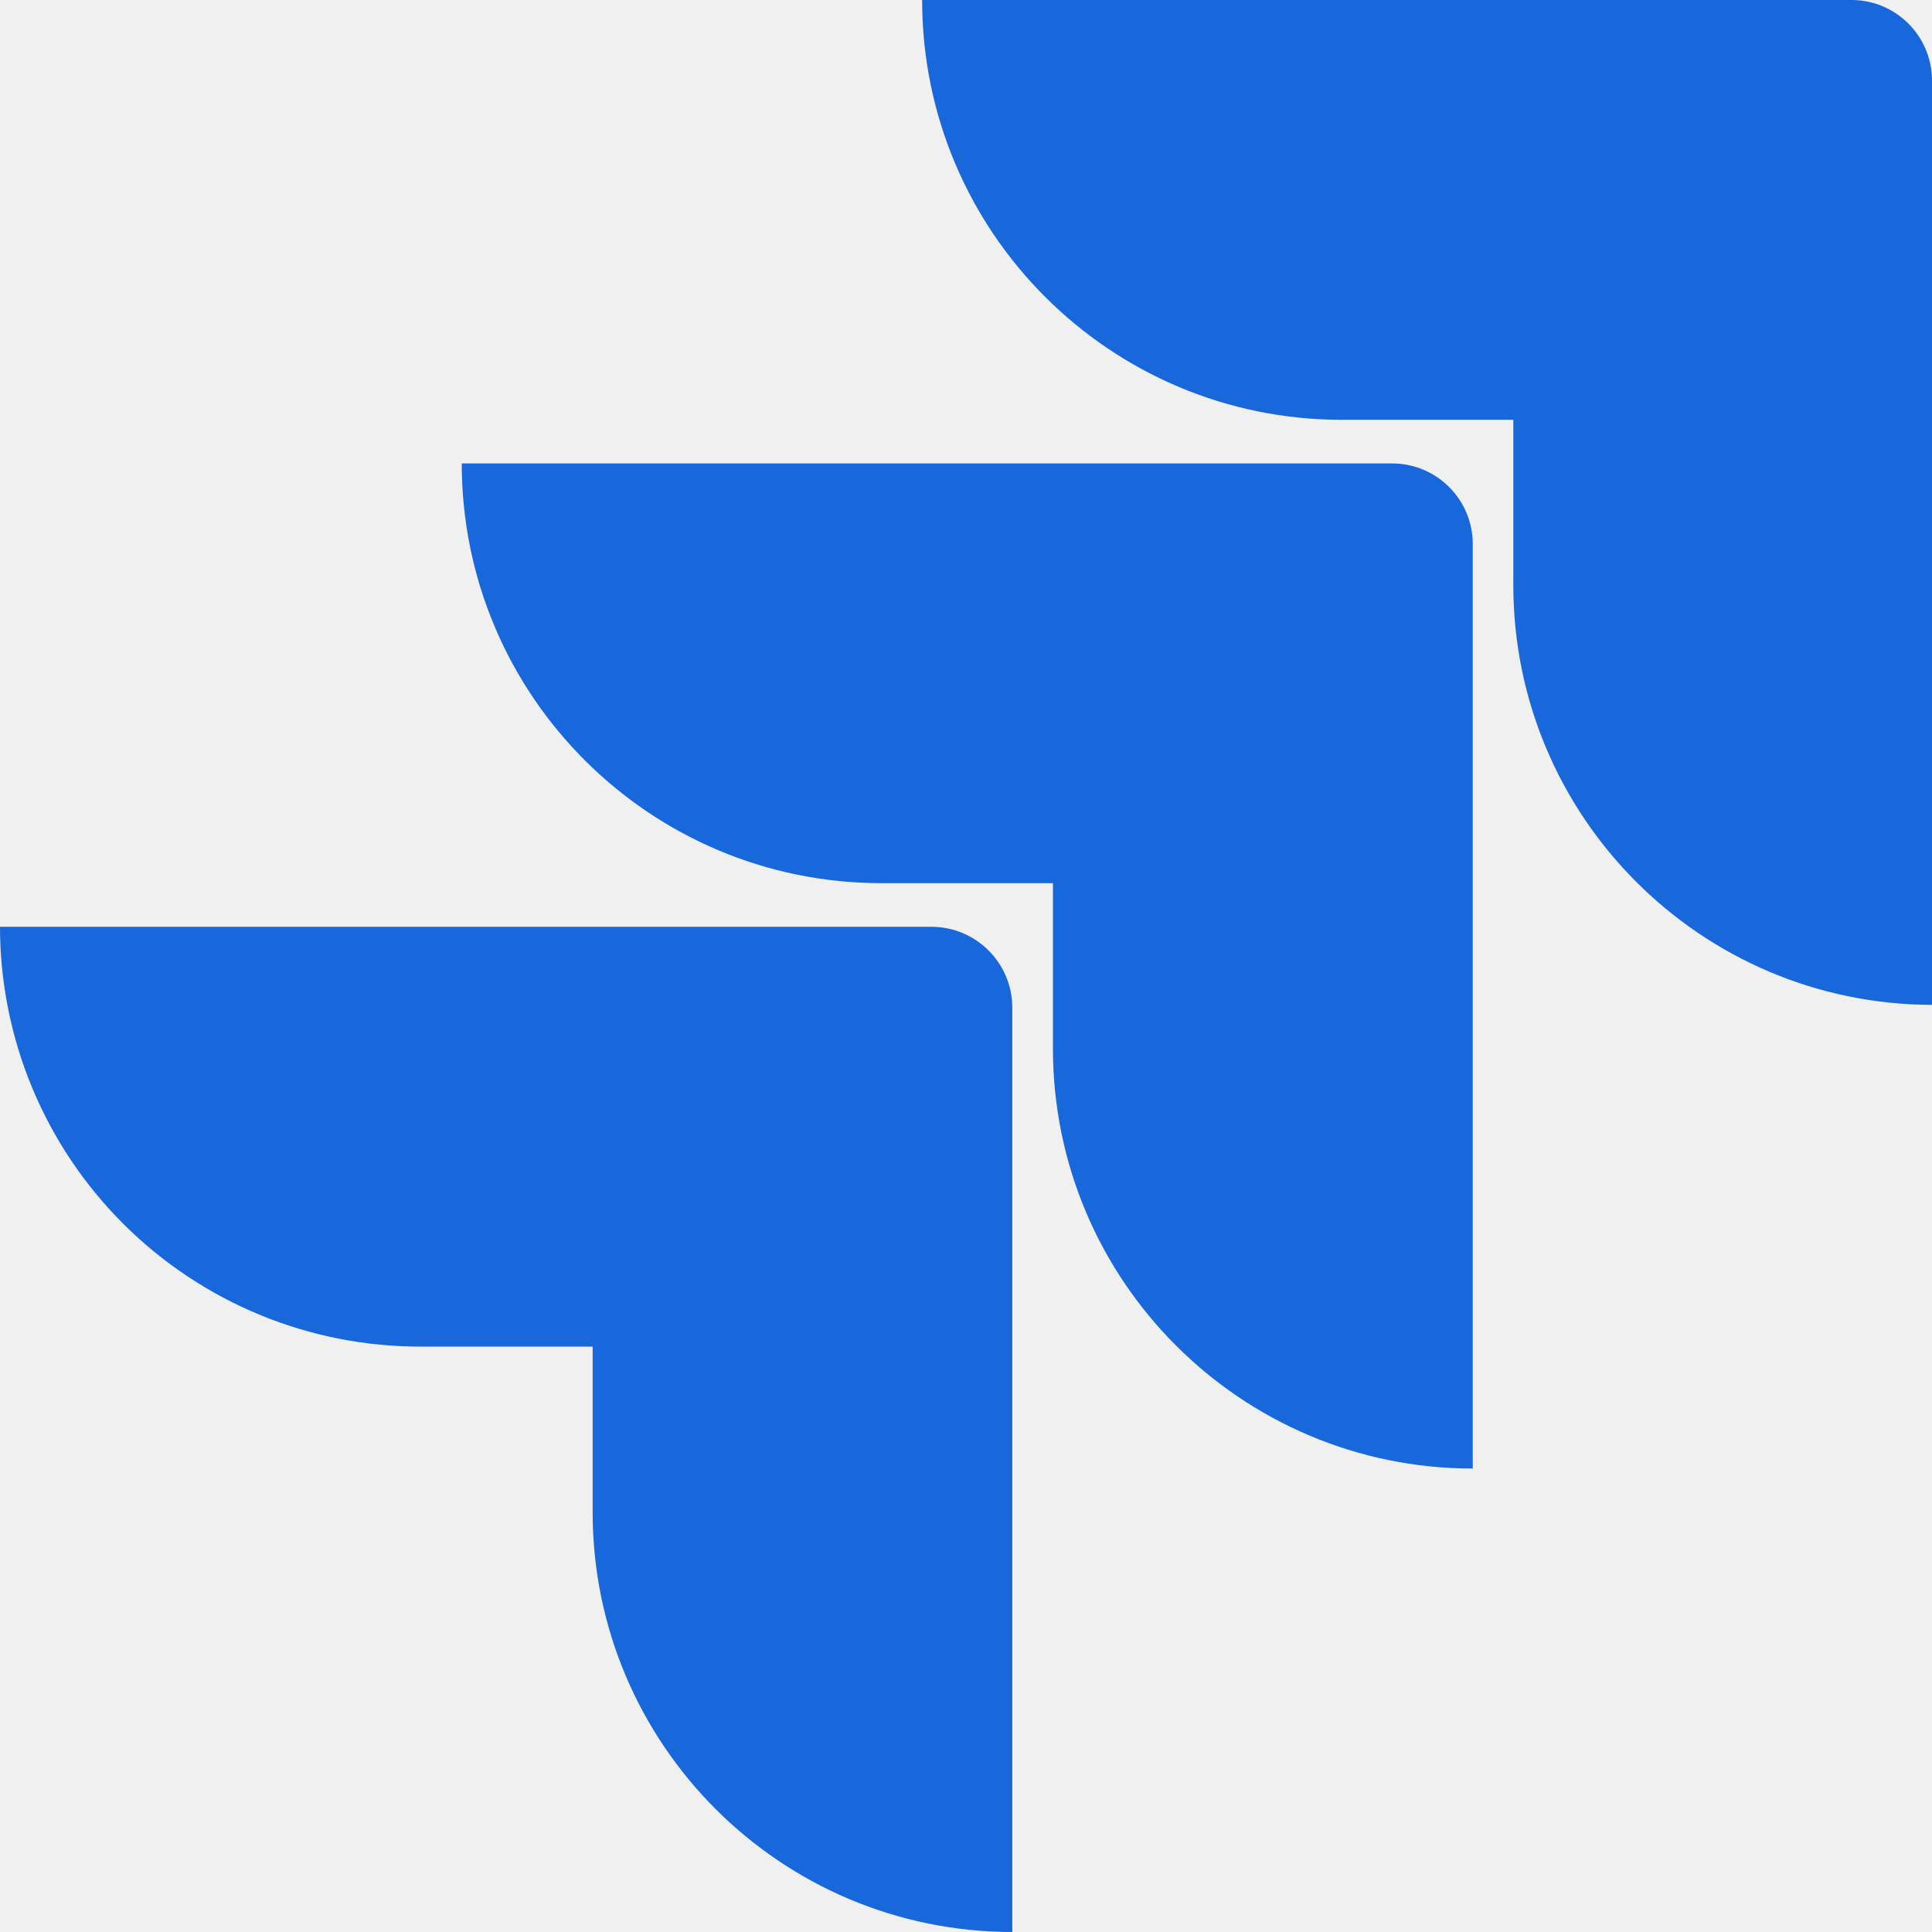
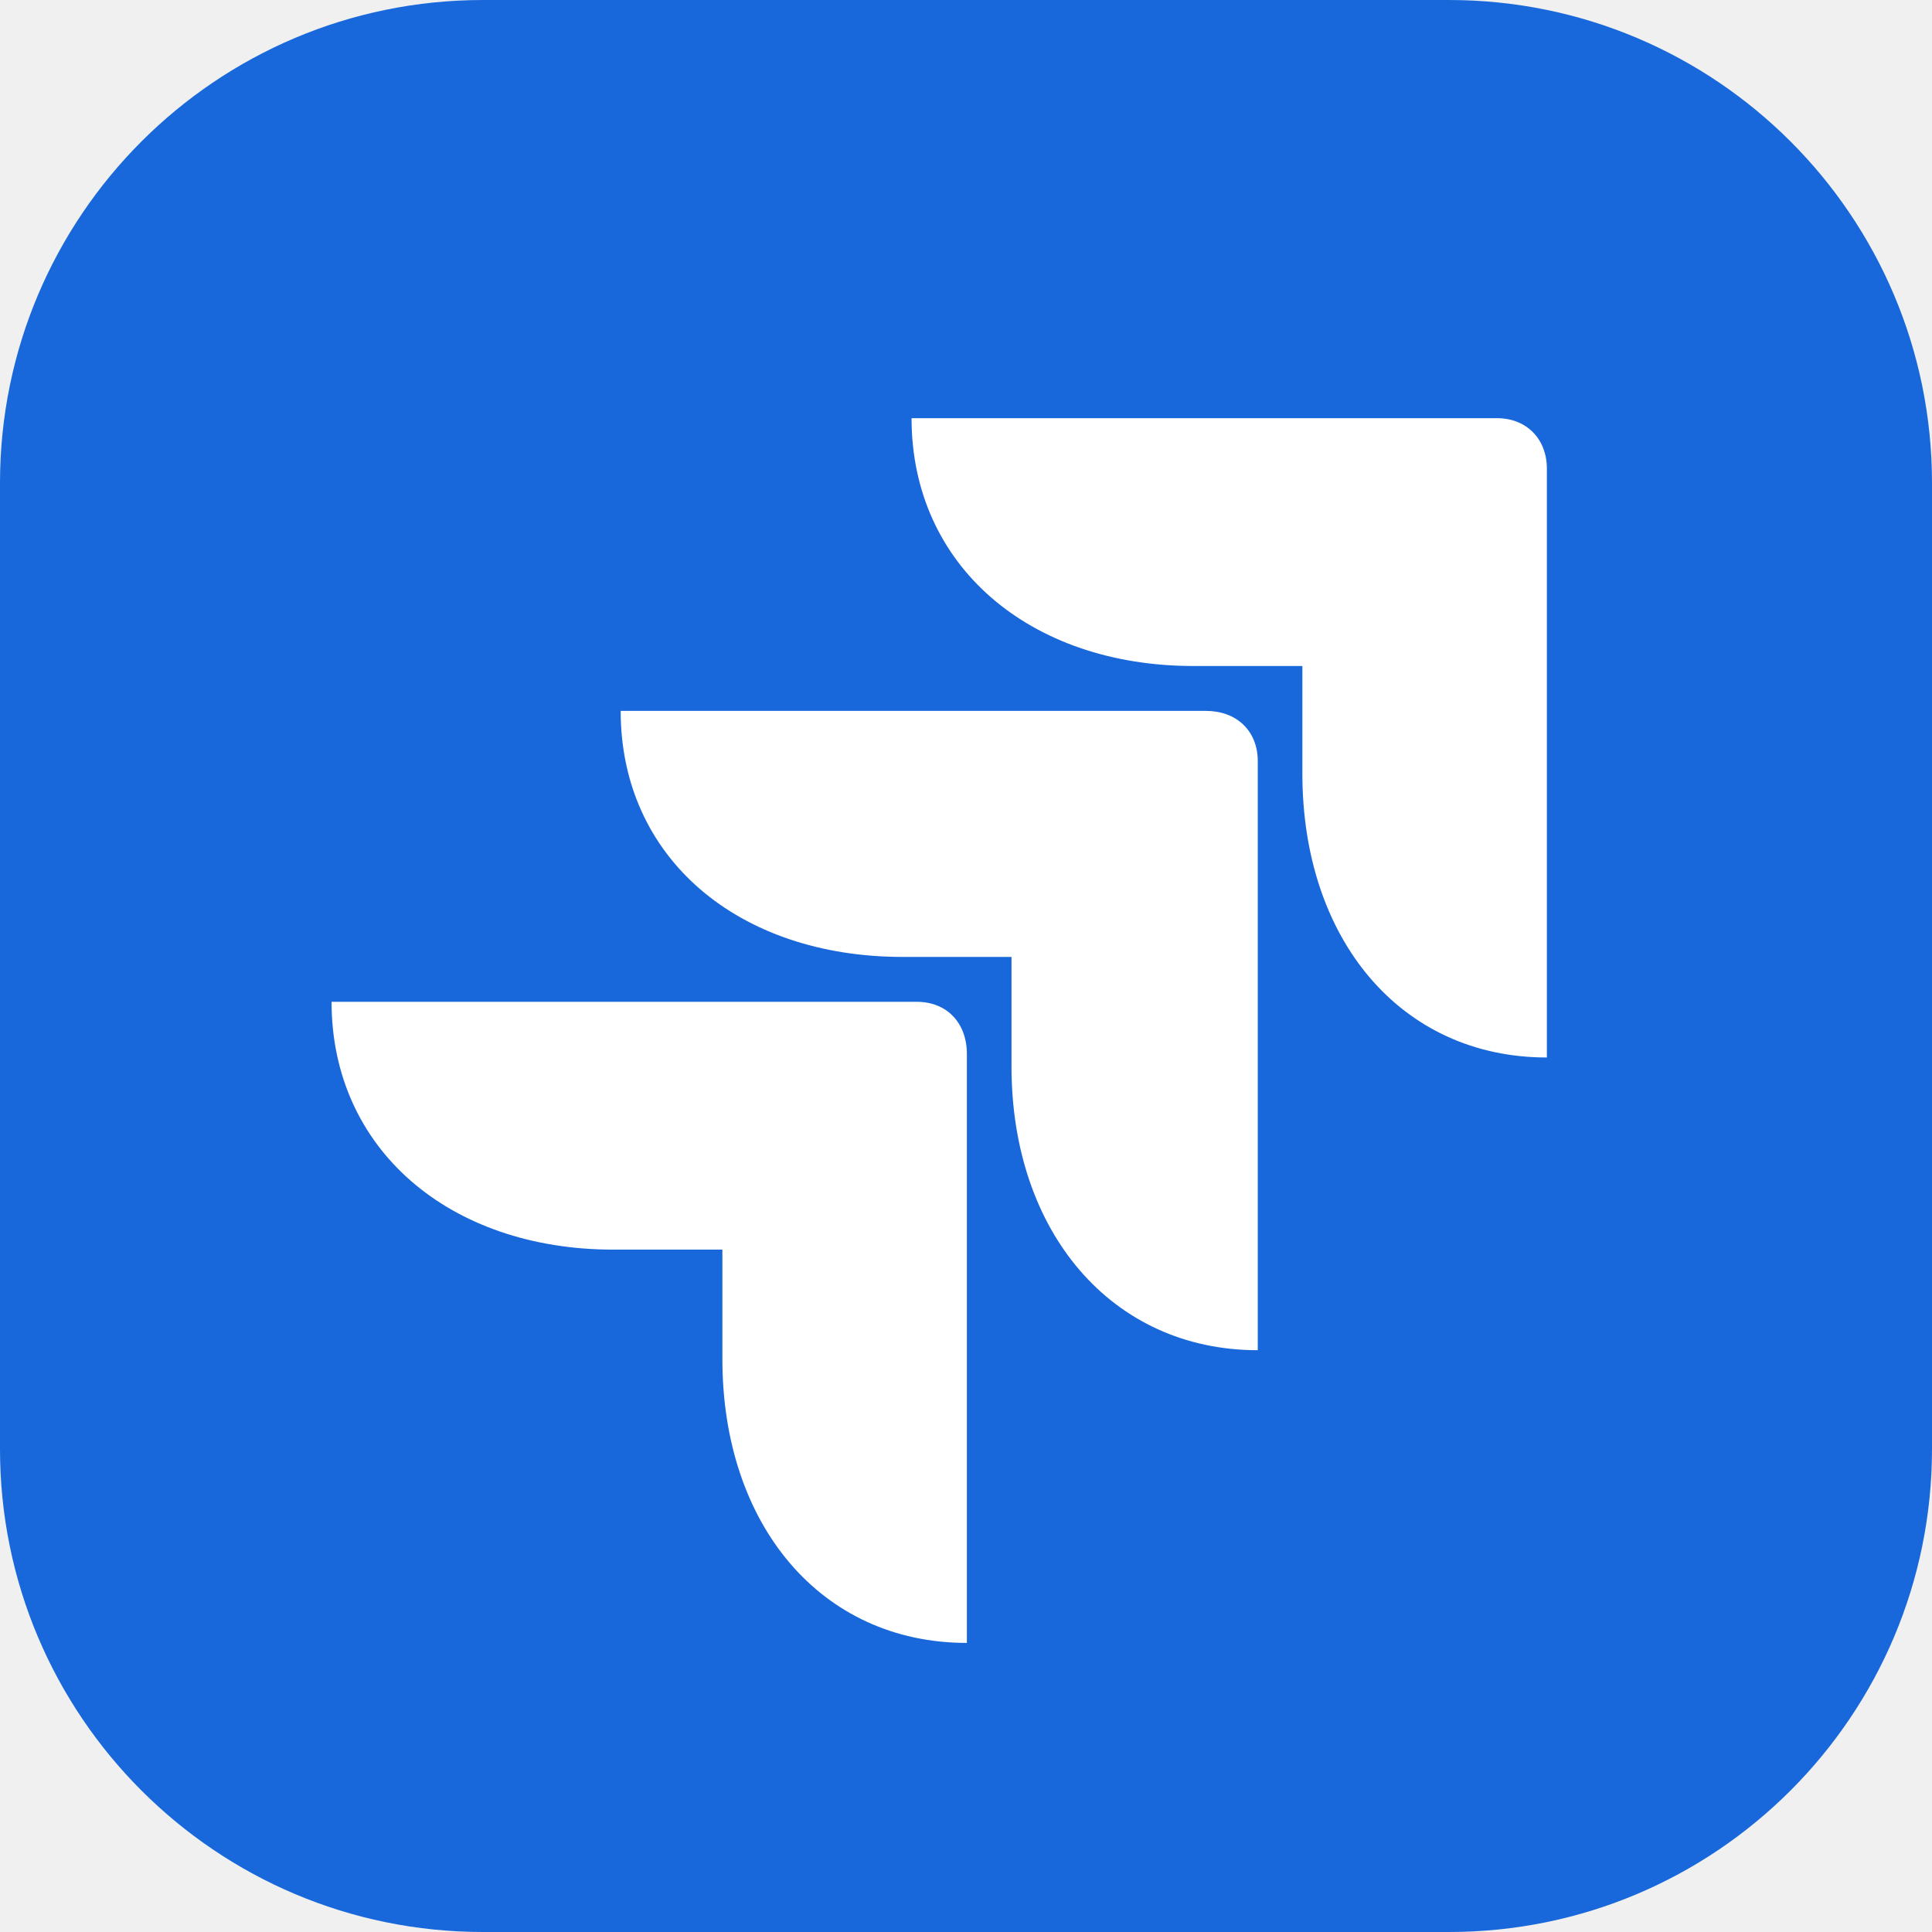
- <svg xmlns="http://www.w3.org/2000/svg" viewBox="0 0 24 24" role="img" aria-labelledby="title">
-   <path fill="#1868DB" d="M11.571 11.513H0a5.218 5.218 0 0 0 5.232 5.215h2.13v2.057A5.215 5.215 0 0 0 12.575 24V12.518a1.005 1.005 0 0 0-1.005-1.005Zm5.723-5.756H5.736a5.215 5.215 0 0 0 5.215 5.214h2.129v2.058a5.218 5.218 0 0 0 5.215 5.214V6.758a1.001 1.001 0 0 0-1.001-1.001ZM23.013 0H11.455a5.215 5.215 0 0 0 5.215 5.215h2.129v2.057A5.215 5.215 0 0 0 24 12.483V1.005A1.001 1.001 0 0 0 23.013 0Z" />
+ <svg xmlns="http://www.w3.org/2000/svg" viewBox="0 0 1000 1000" role="img" aria-labelledby="title">
+   <path fill="#1868DB" d="M0 250C0 111.929 111.929 0 250 0h500c138.071 0 250 111.929 250 250v500c0 138.071-111.929 250-250 250H250C111.929 1000 0 888.071 0 750V250Z" />
+   <path fill="#FFF" d="M373.906 646.81h-56.346c-84.981 0-145.945-52.052-145.945-128.27h302.977c15.702 0 25.862 11.152 25.862 26.954V850.37c-75.744 0-126.548-61.348-126.548-146.862V646.81Zm149.642-151.508h-56.346c-84.981 0-145.946-51.123-145.946-127.342h302.975c15.702 0 26.788 10.223 26.788 26.025v304.877c-75.744 0-127.471-61.348-127.471-146.862v-56.698ZM674.11 344.723h-56.345c-84.982 0-145.946-52.052-145.946-128.273h302.977c15.702 0 25.862 11.154 25.862 26.027v304.877c-75.744 0-126.548-61.348-126.548-146.862v-55.769Z" />
</svg>
